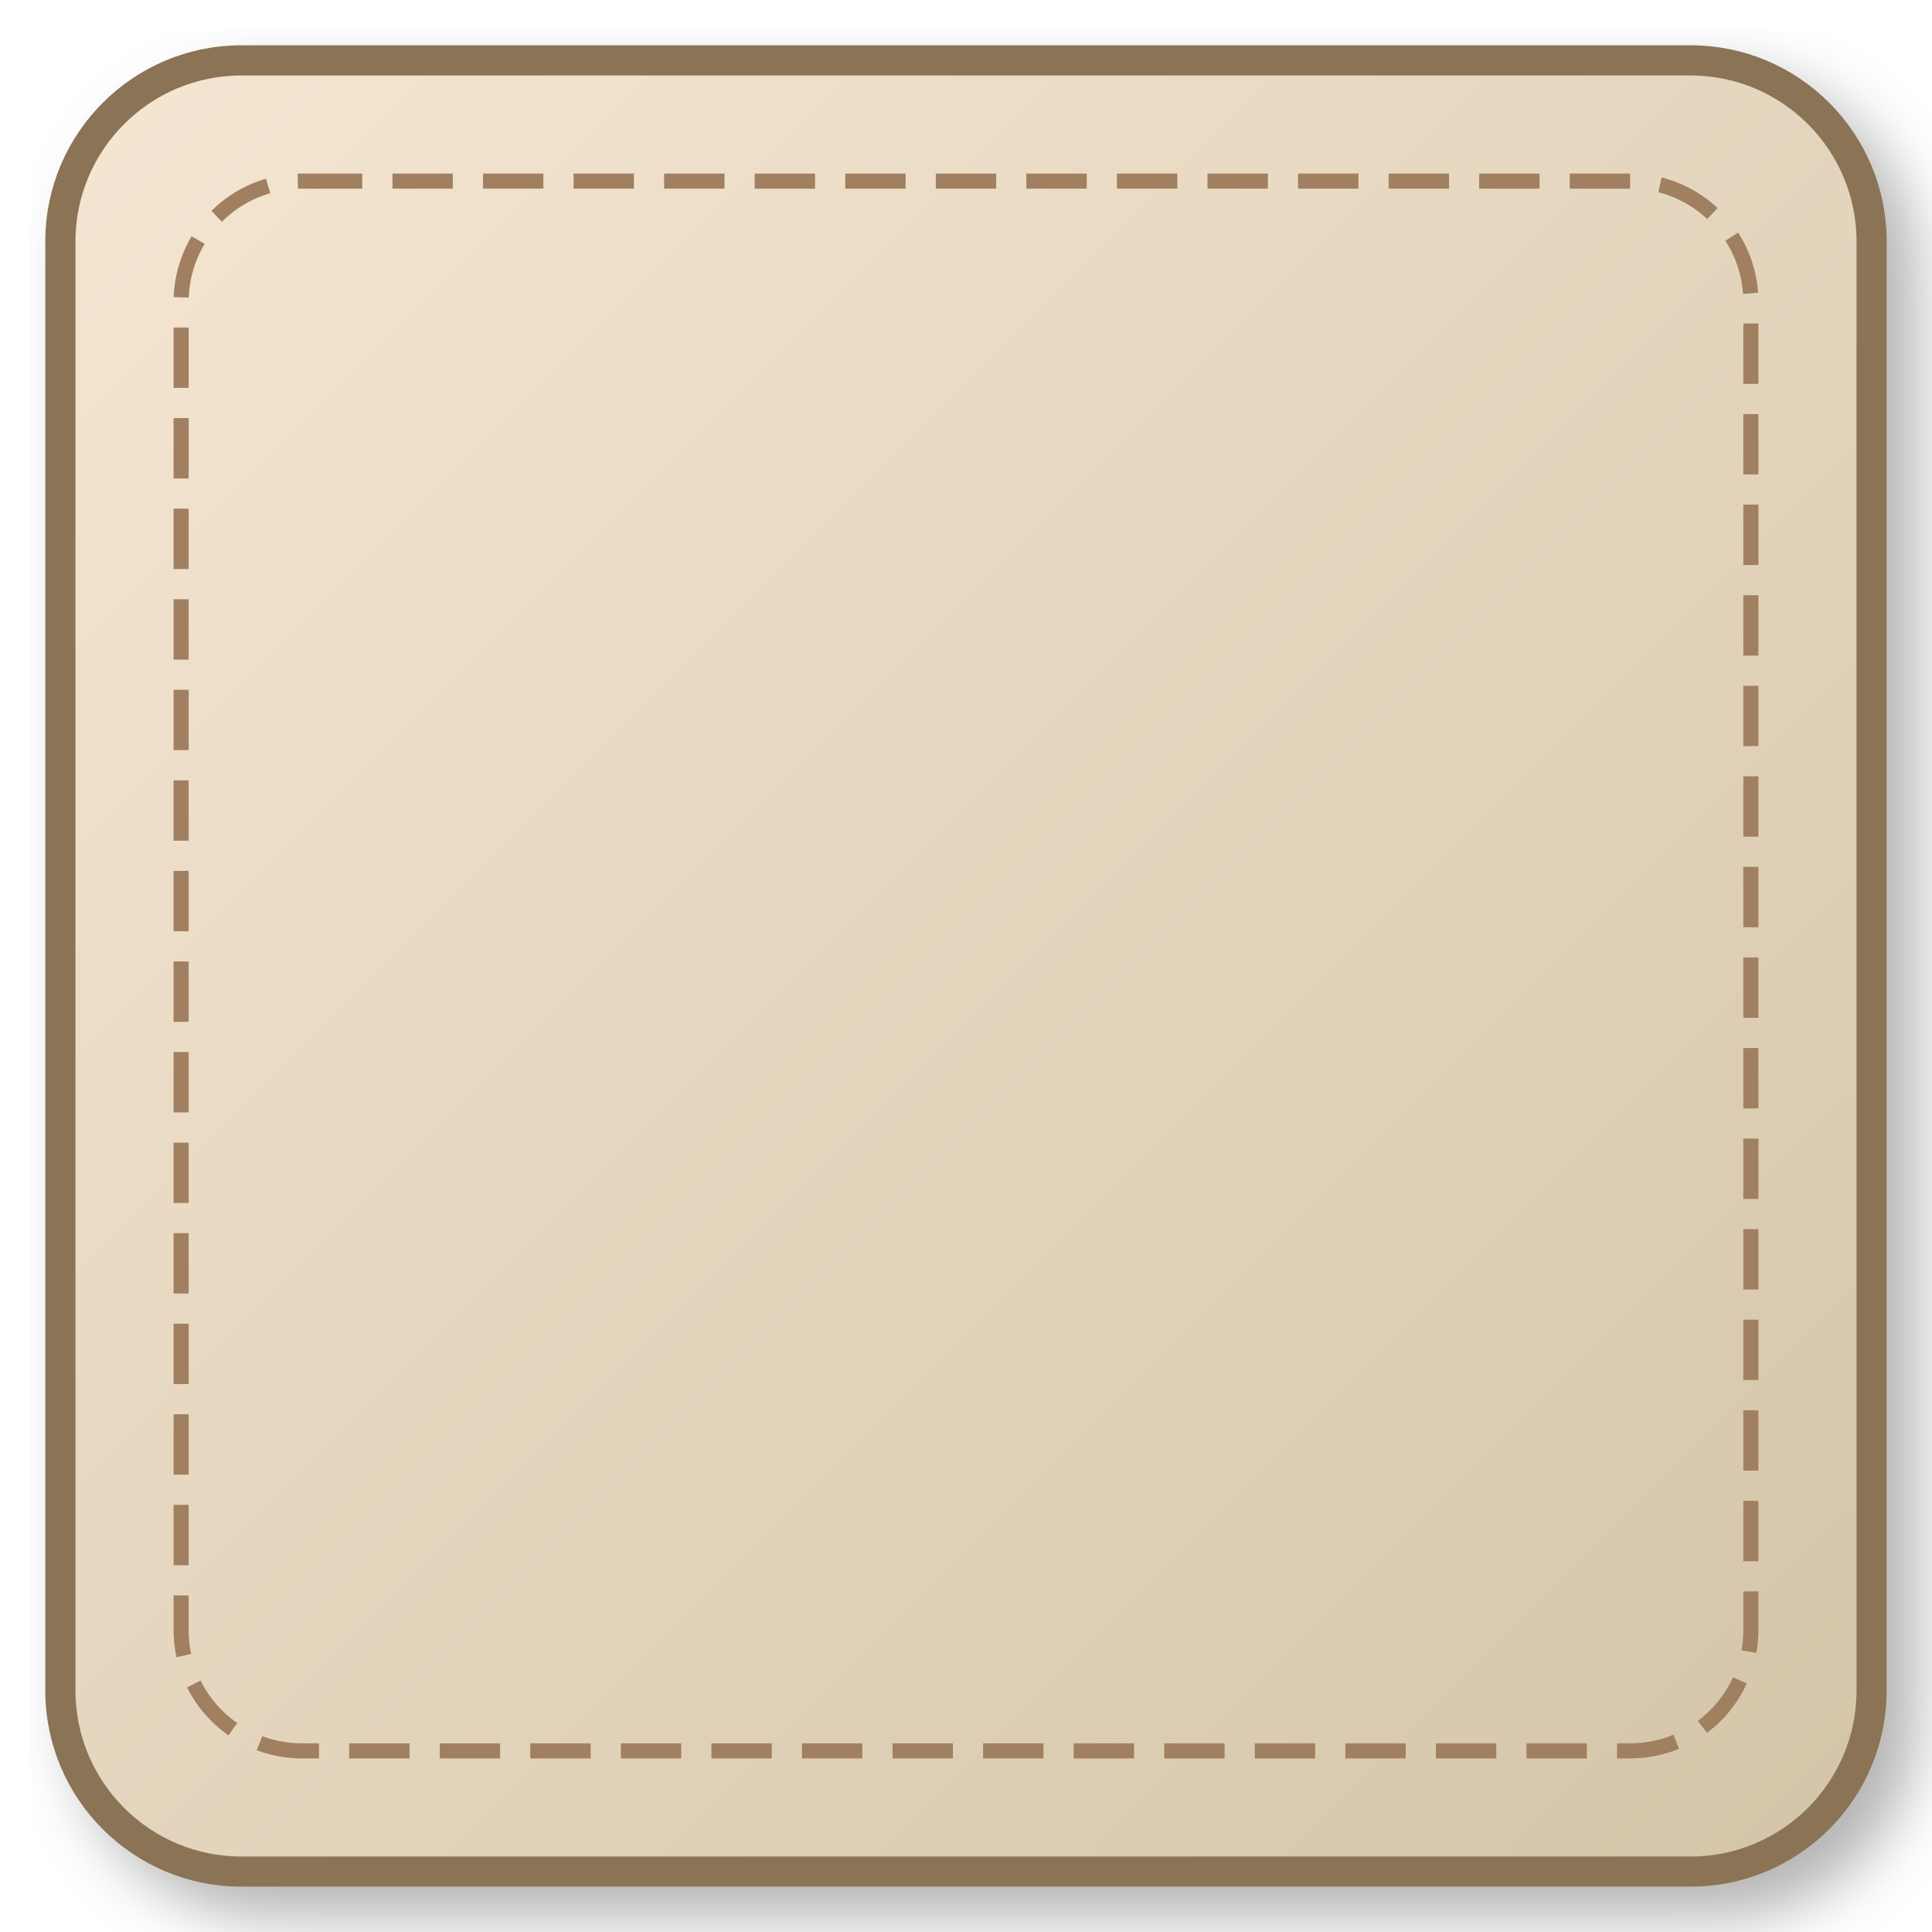
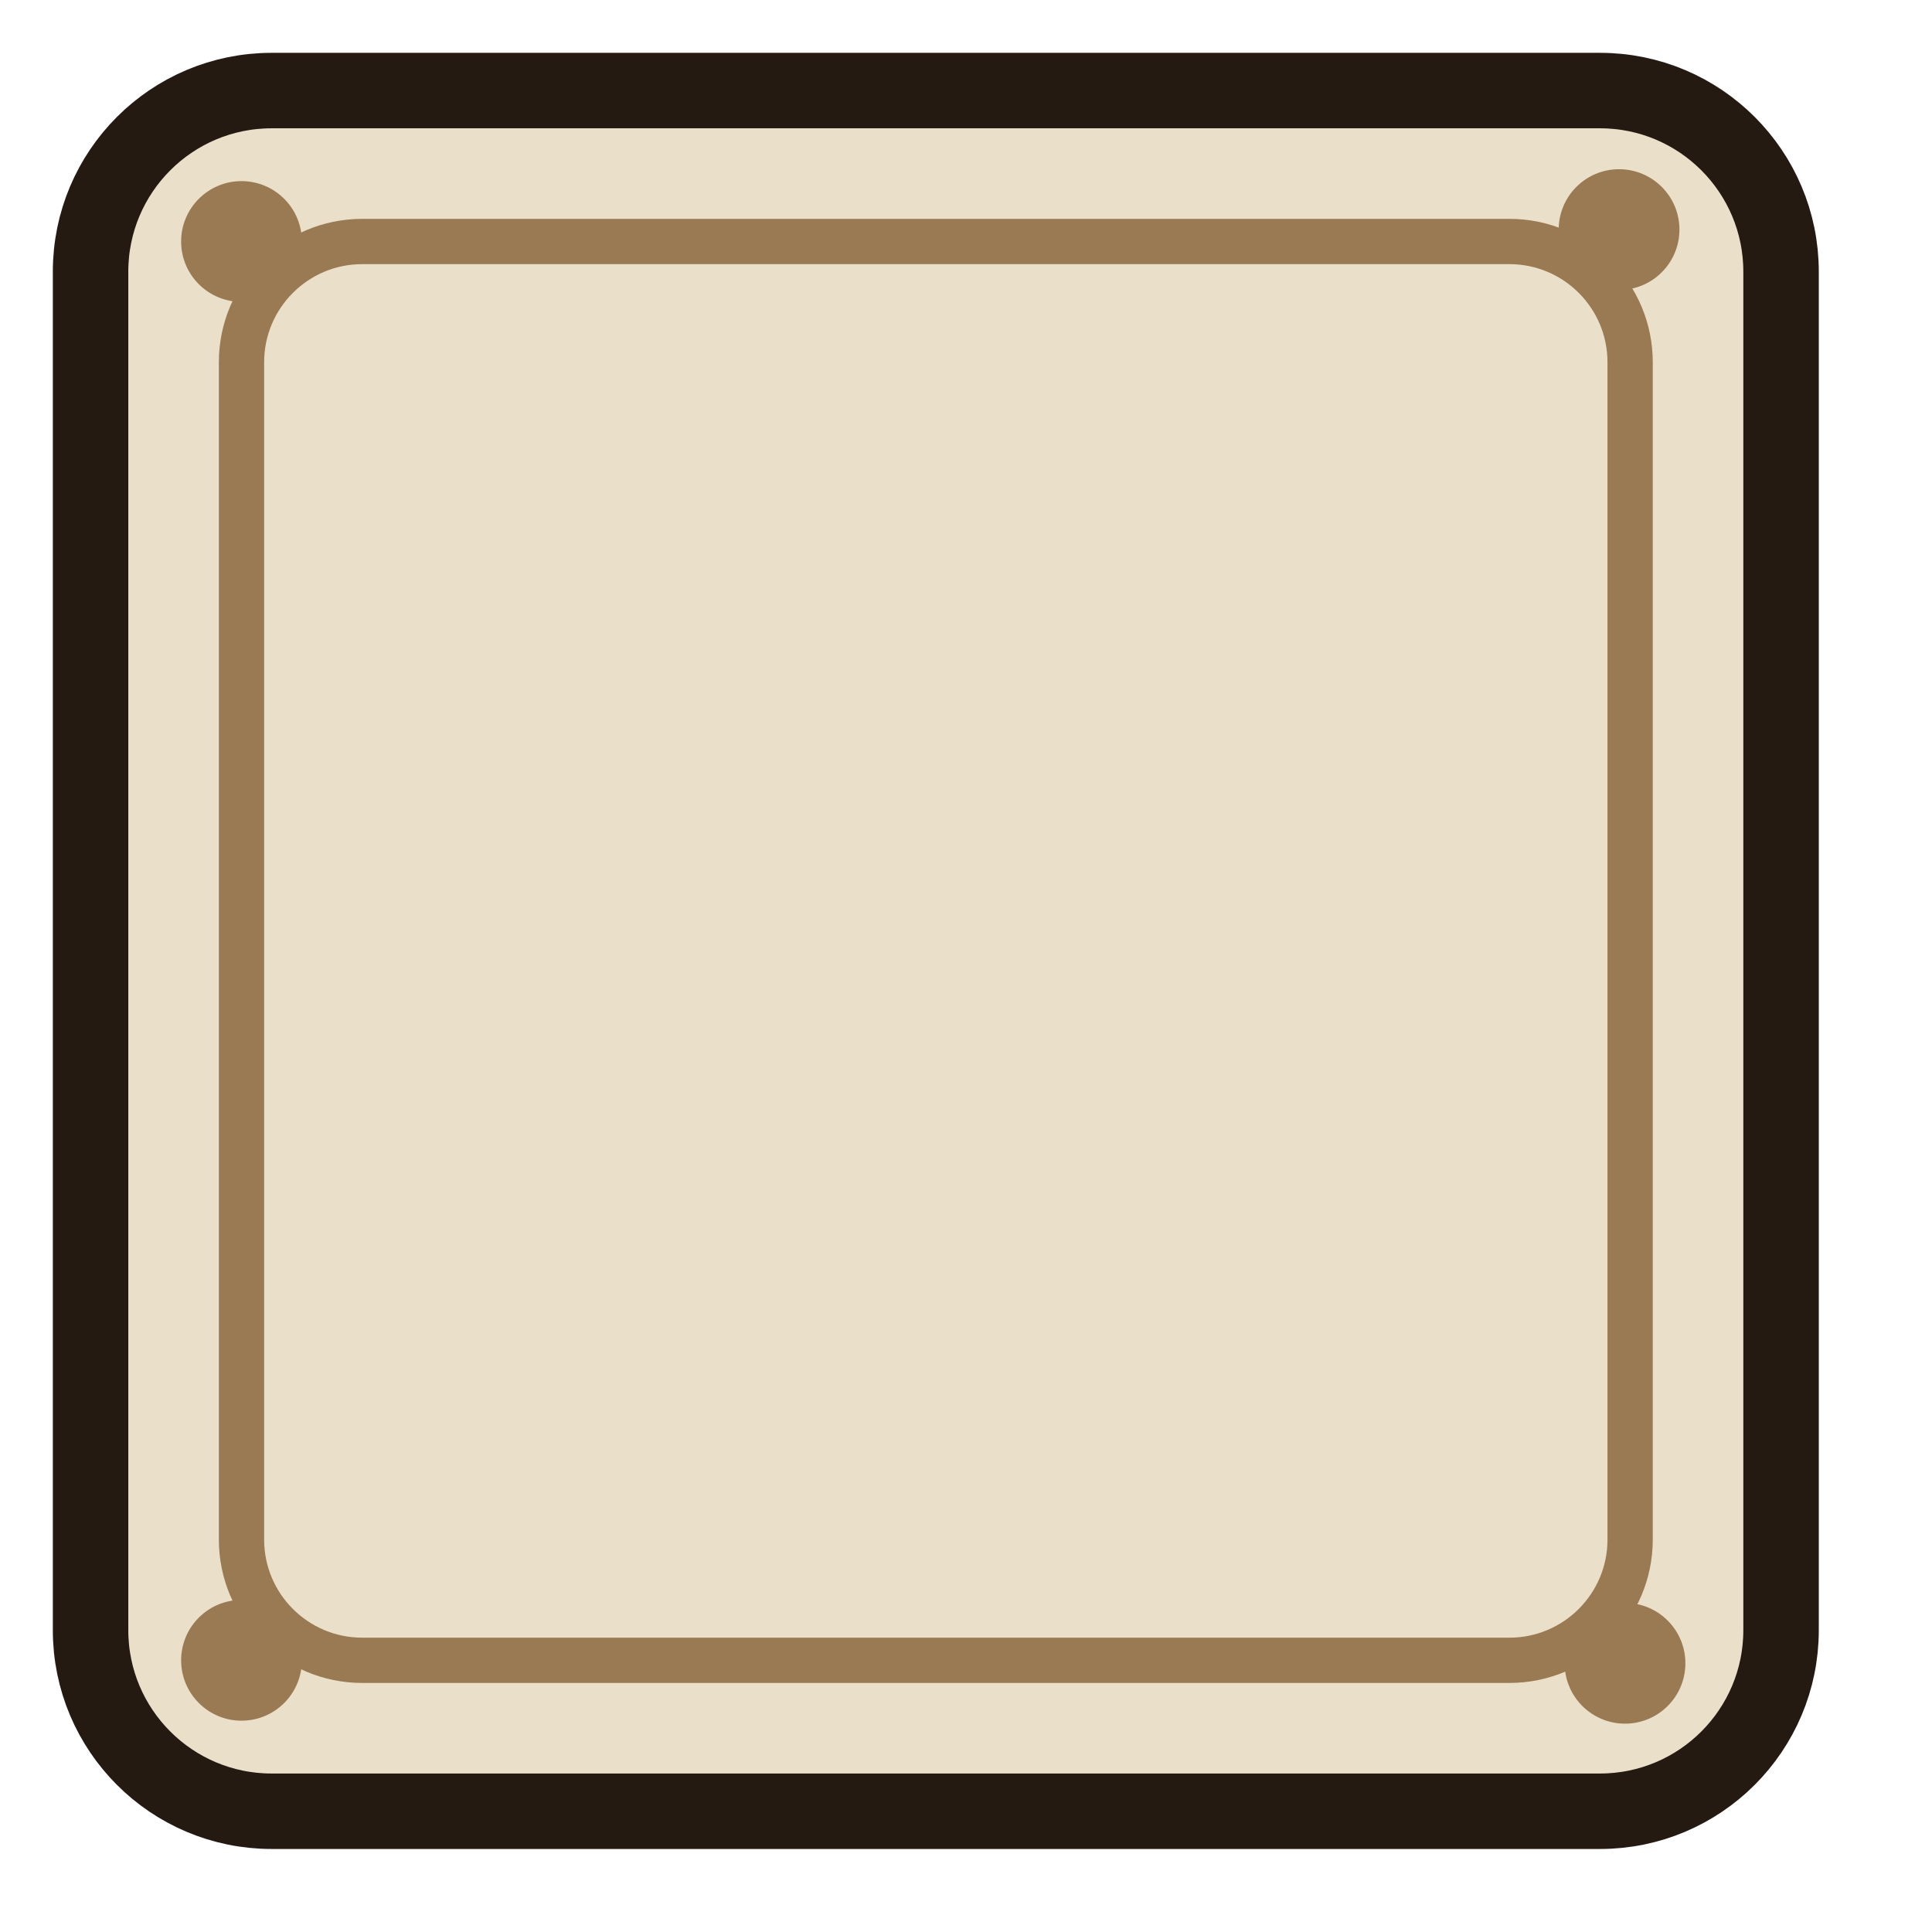
- <svg xmlns="http://www.w3.org/2000/svg" width="128" height="128" viewBox="0 0 128 128">
-   <defs>
-     <linearGradient id="cardBg" x1="0%" y1="0%" x2="100%" y2="100%">
-       <stop offset="0%" style="stop-color:#f5e6d3;stop-opacity:1" />
-       <stop offset="100%" style="stop-color:#d4c4a8;stop-opacity:1" />
-     </linearGradient>
-     <filter id="shadow">
-       <feDropShadow dx="2" dy="2" stdDeviation="2" flood-opacity="0.3" />
-     </filter>
-   </defs>
-   <rect x="4" y="4" width="120" height="120" rx="12" ry="12" fill="url(#cardBg)" filter="url(#shadow)" stroke="#8b7355" stroke-width="2" />
-   <rect x="12" y="12" width="104" height="104" rx="8" ry="8" fill="none" stroke="#a08060" stroke-width="1" stroke-dasharray="4,2" />
+ <svg xmlns="http://www.w3.org/2000/svg" width="128" height="128" viewBox="0 0 128 128" version="1.1" id="svg6">
+   <defs id="defs6" />
+   <rect x="10" y="12" width="108" height="110" rx="12" fill="#241a12" opacity="0.22" id="rect1" />
+   <rect x="6" y="6" width="112" height="114" rx="12" fill="#eadfc8" stroke="#241a12" stroke-width="5" id="rect2" />
+   <rect x="16" y="16" width="92" height="94" rx="8" fill="none" stroke="#9a7a52" stroke-width="3" id="rect3" />
+   <circle cx="16" cy="16" r="4" fill="#9a7a52" id="circle3" />
+   <circle cx="107.267" cy="15.211" r="4" fill="#9a7a52" id="circle4" />
+   <circle cx="16" cy="110" r="4" fill="#9a7a52" id="circle5" />
+   <circle cx="107.661" cy="110.197" r="4" fill="#9a7a52" id="circle6" />
</svg>
